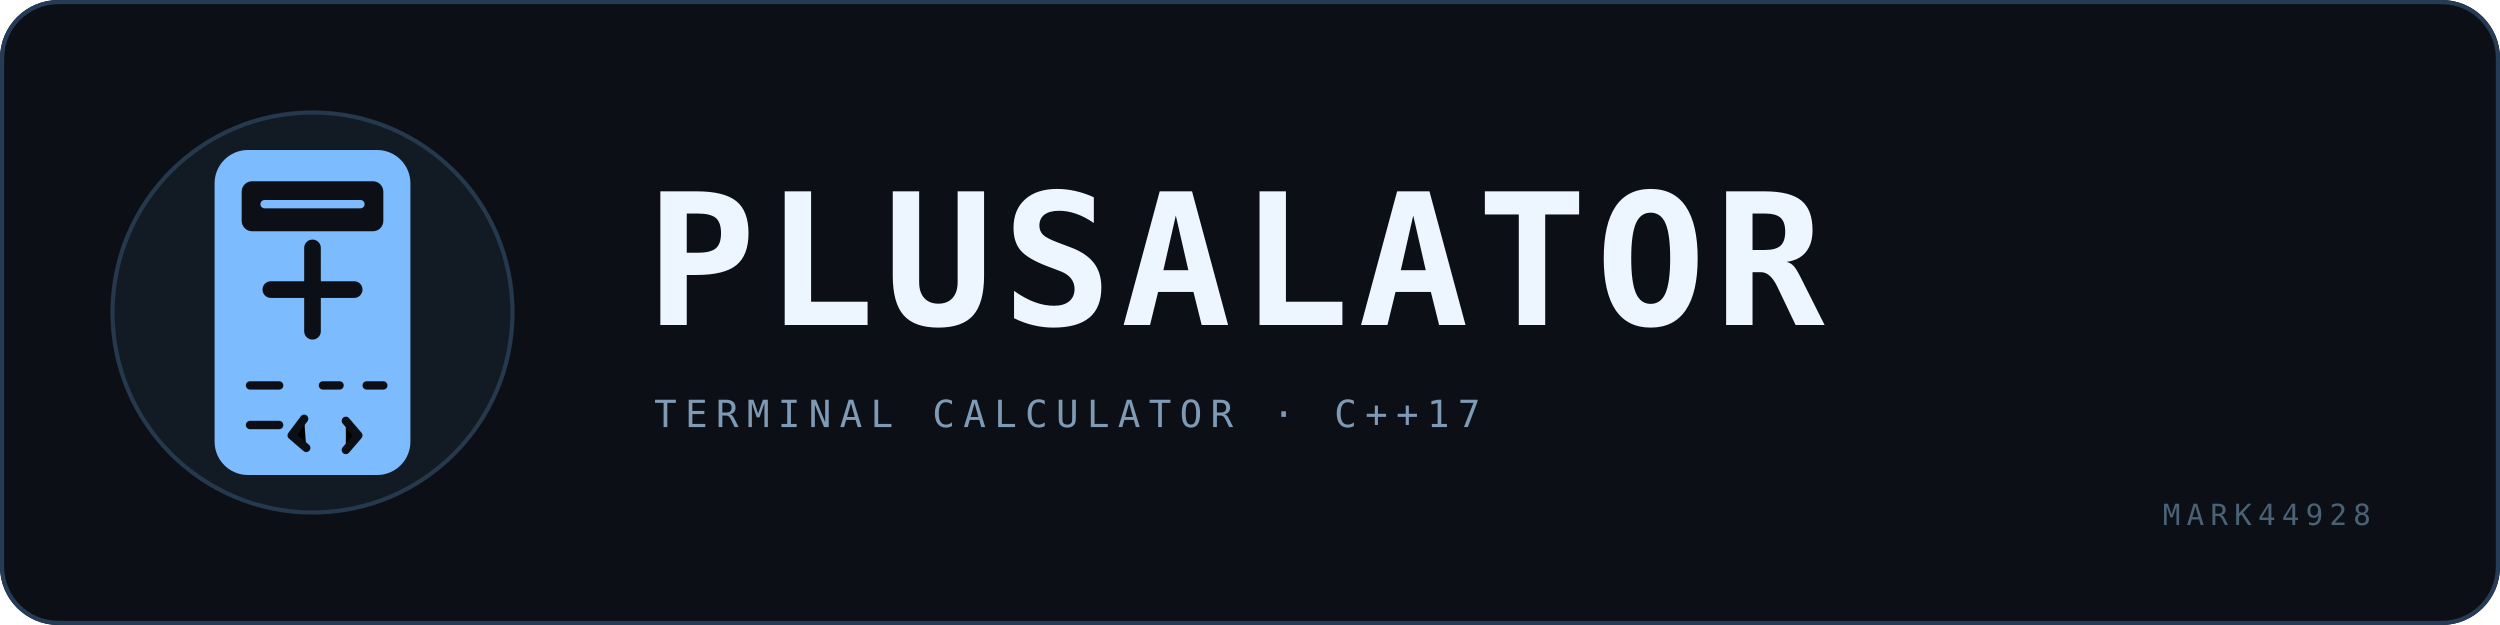
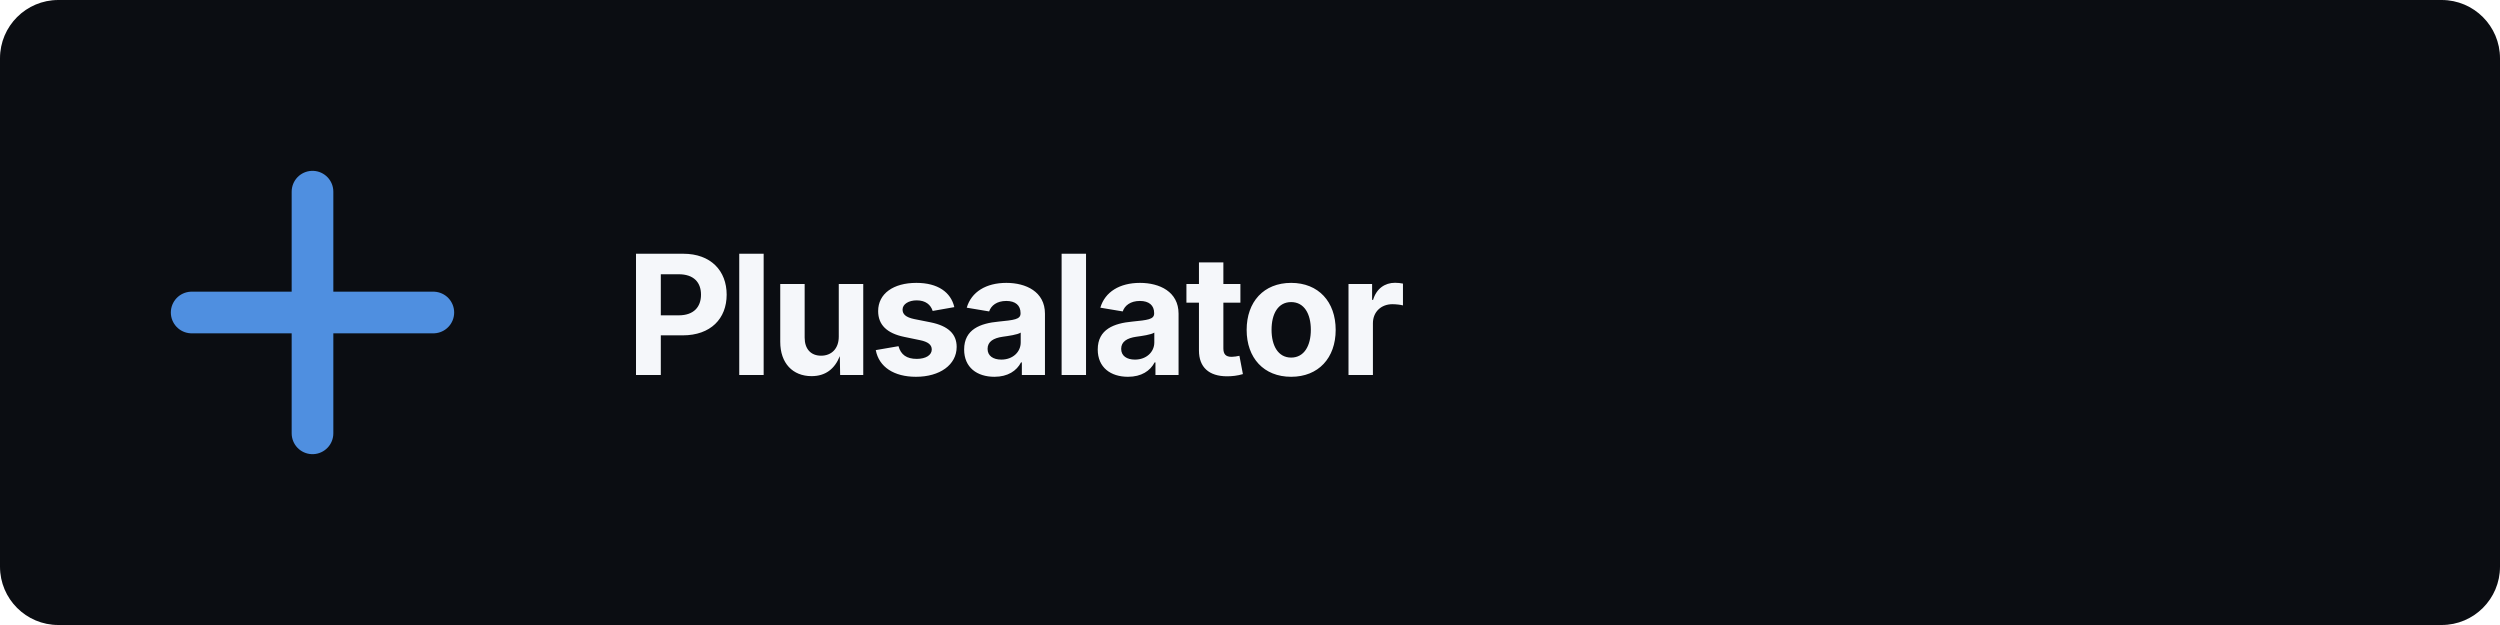
<svg xmlns="http://www.w3.org/2000/svg" viewBox="0 0 1200 300" role="img" aria-labelledby="t d">
-   <rect width="1200" height="300" rx="28" fill="#0C1016" />
-   <rect x="1" y="1" width="1198" height="298" rx="27" fill="none" stroke="#263B55" stroke-width="2" />
-   <circle cx="150" cy="150" r="96" fill="#121A24" stroke="#25384C" stroke-width="2" />
-   <rect x="103" y="72" width="94" height="156" rx="16" fill="#7DBBFF" />
-   <rect x="116" y="87" width="68" height="24" rx="5" fill="#0C1016" />
-   <path d="M127 98h46" stroke="#7DBBFF" stroke-width="4" stroke-linecap="round" />
-   <path d="M130 139h40M150 119v40" stroke="#0C1016" stroke-width="8" stroke-linecap="round" />
-   <path d="M120 185h14M155 185h8M176 185h8M120 204h14M146 201l-6 8 7 6M166 202l6 7-6 7" stroke="#0C1016" stroke-width="4" stroke-linecap="round" stroke-linejoin="round" />
-   <text x="310" y="156" font-family="ui-monospace,SFMono-Regular,Menlo,Consolas,monospace" font-size="88" font-weight="800" letter-spacing="4" fill="#EDF6FF">PLUSALATOR</text>
-   <text x="314" y="205" font-family="ui-monospace,SFMono-Regular,Menlo,Consolas,monospace" font-size="18" letter-spacing="4" fill="#7F9AB5">TERMINAL CALCULATOR · C++17</text>
-   <text x="1138" y="252" text-anchor="end" font-family="ui-monospace,monospace" font-size="14" letter-spacing="3" fill="#4B6175">MARK44928</text>
+   <rect width="1200" height="300" rx="28" fill="#0B0D12" />
+   <path d="M150 92 V208 M92 150 H208" fill="none" stroke="#4F8FE0" stroke-width="20" stroke-linecap="round" />
+   <text x="300" y="180" font-family="ui-sans-serif,system-ui,-apple-system,Segoe UI,sans-serif" font-size="80" font-weight="650" letter-spacing="-2" fill="#F5F7FA">Plusalator</text>
</svg>
